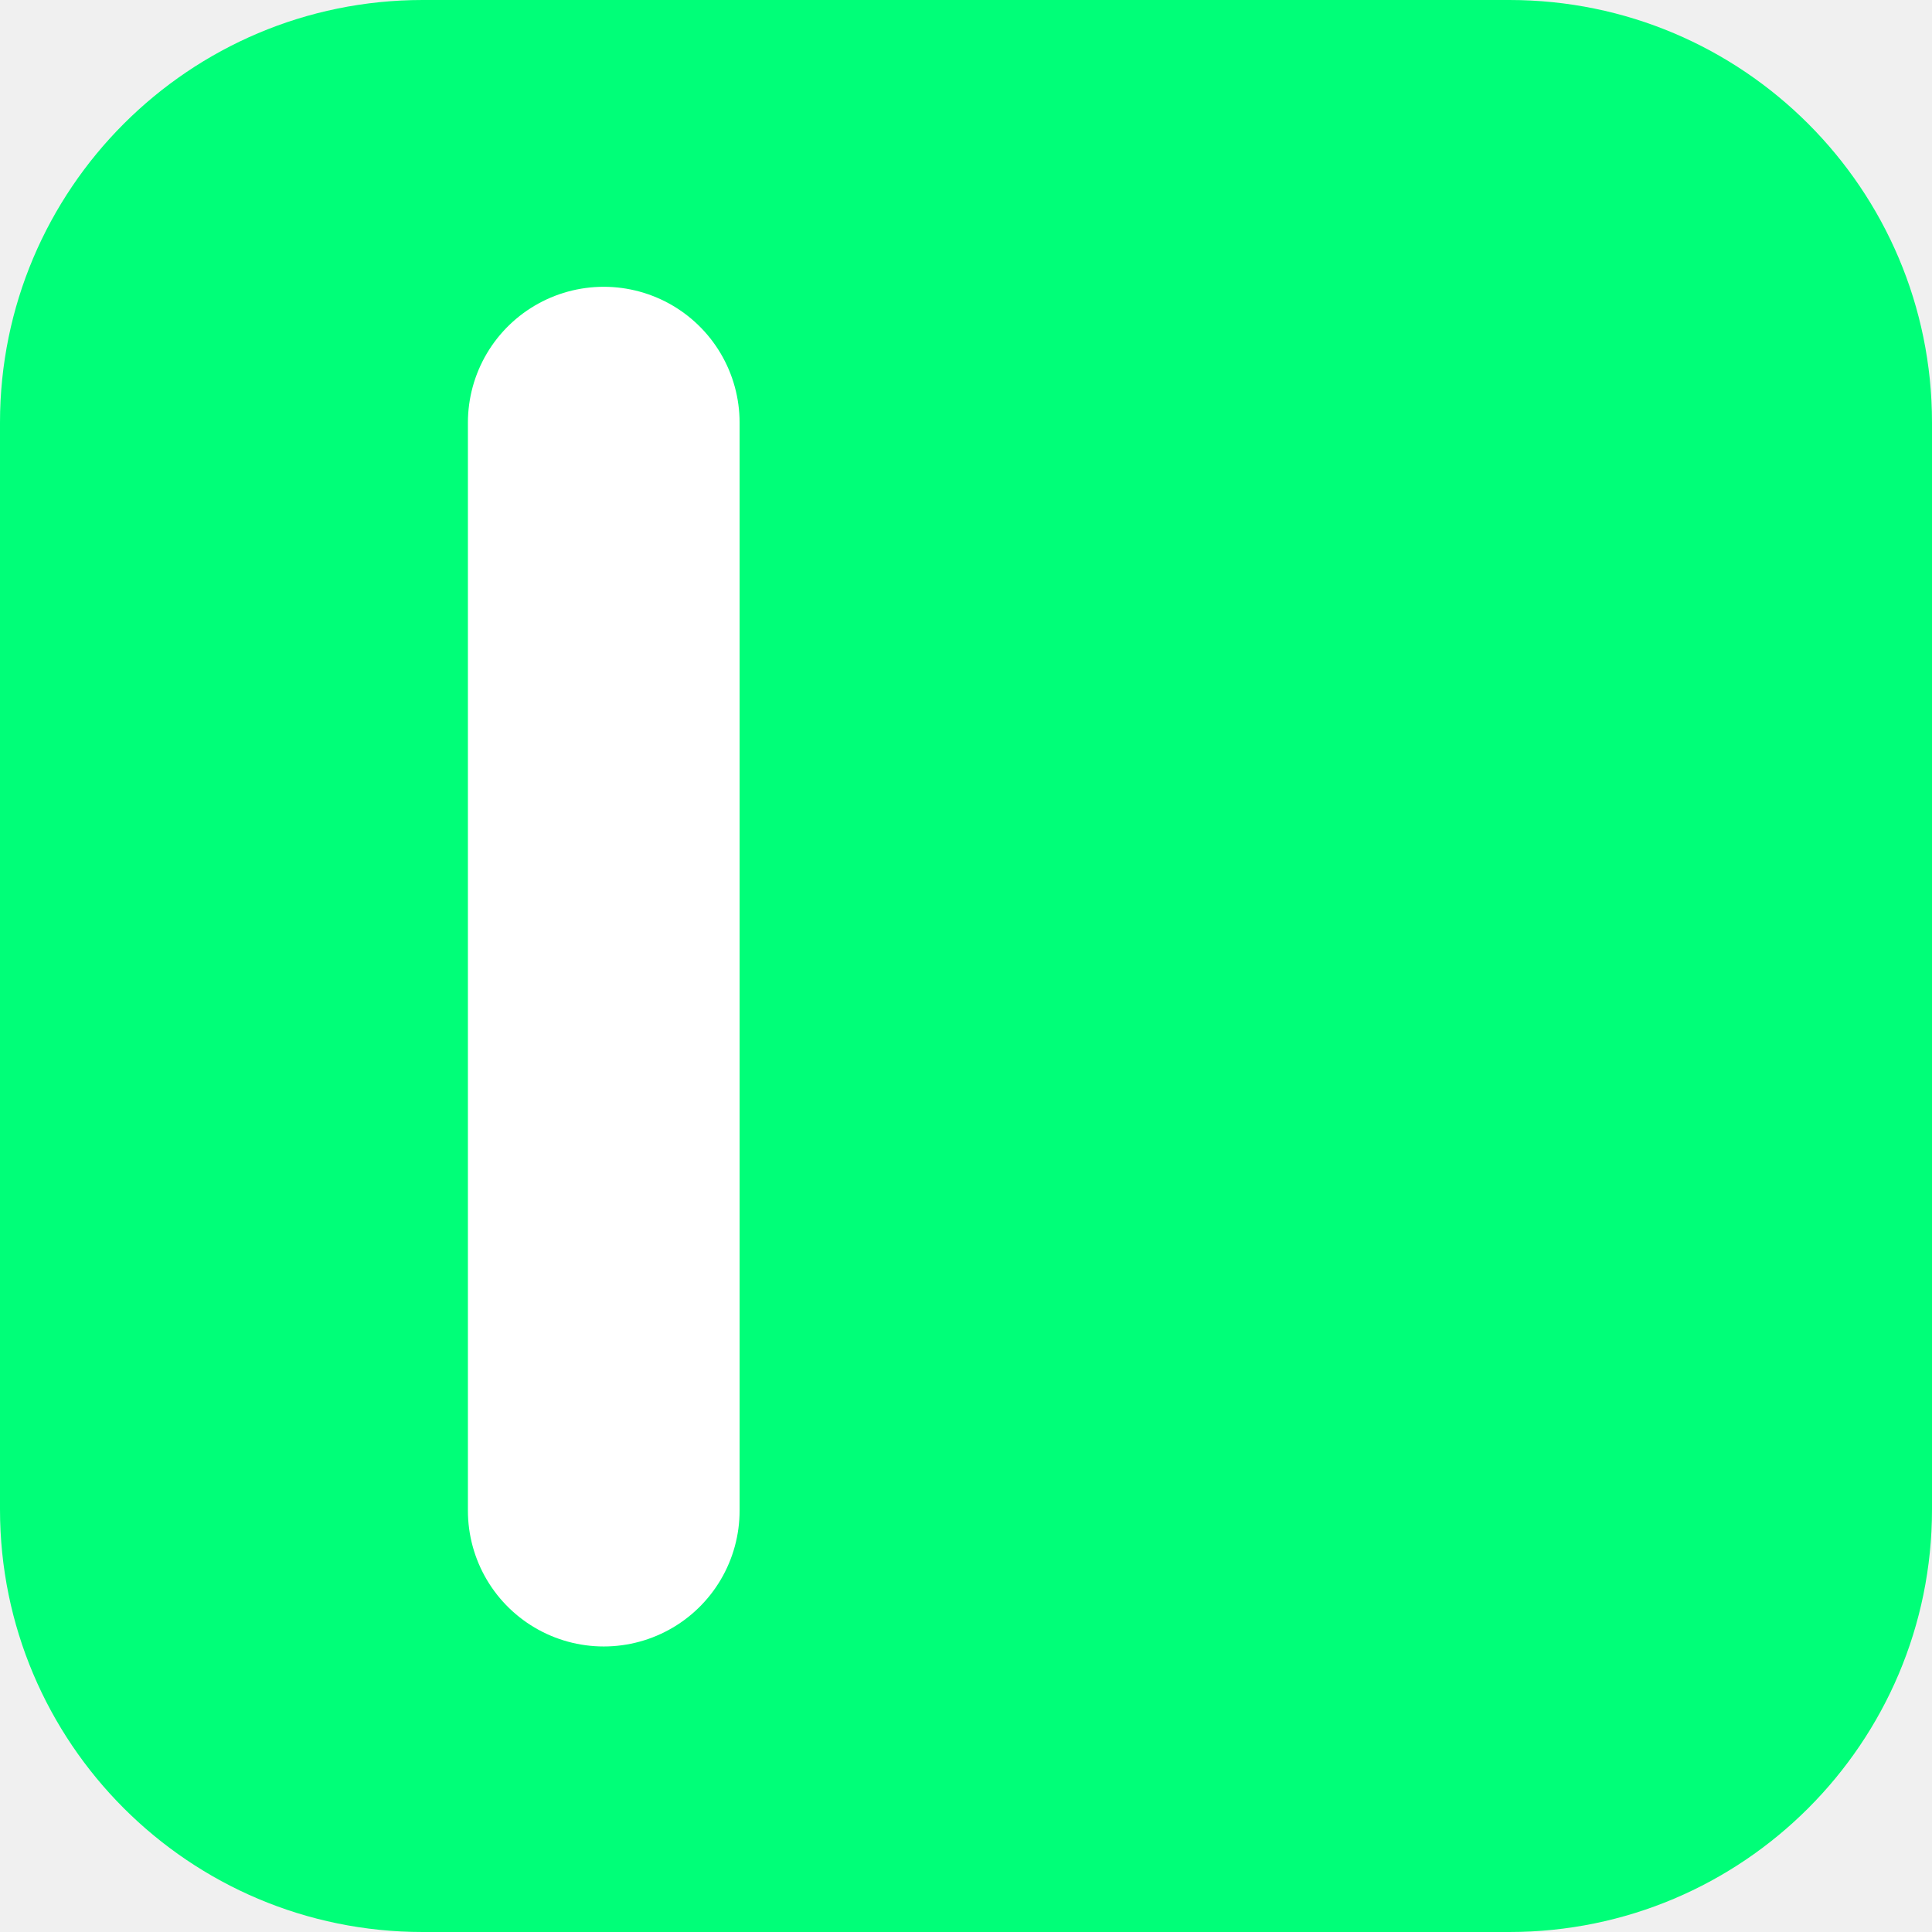
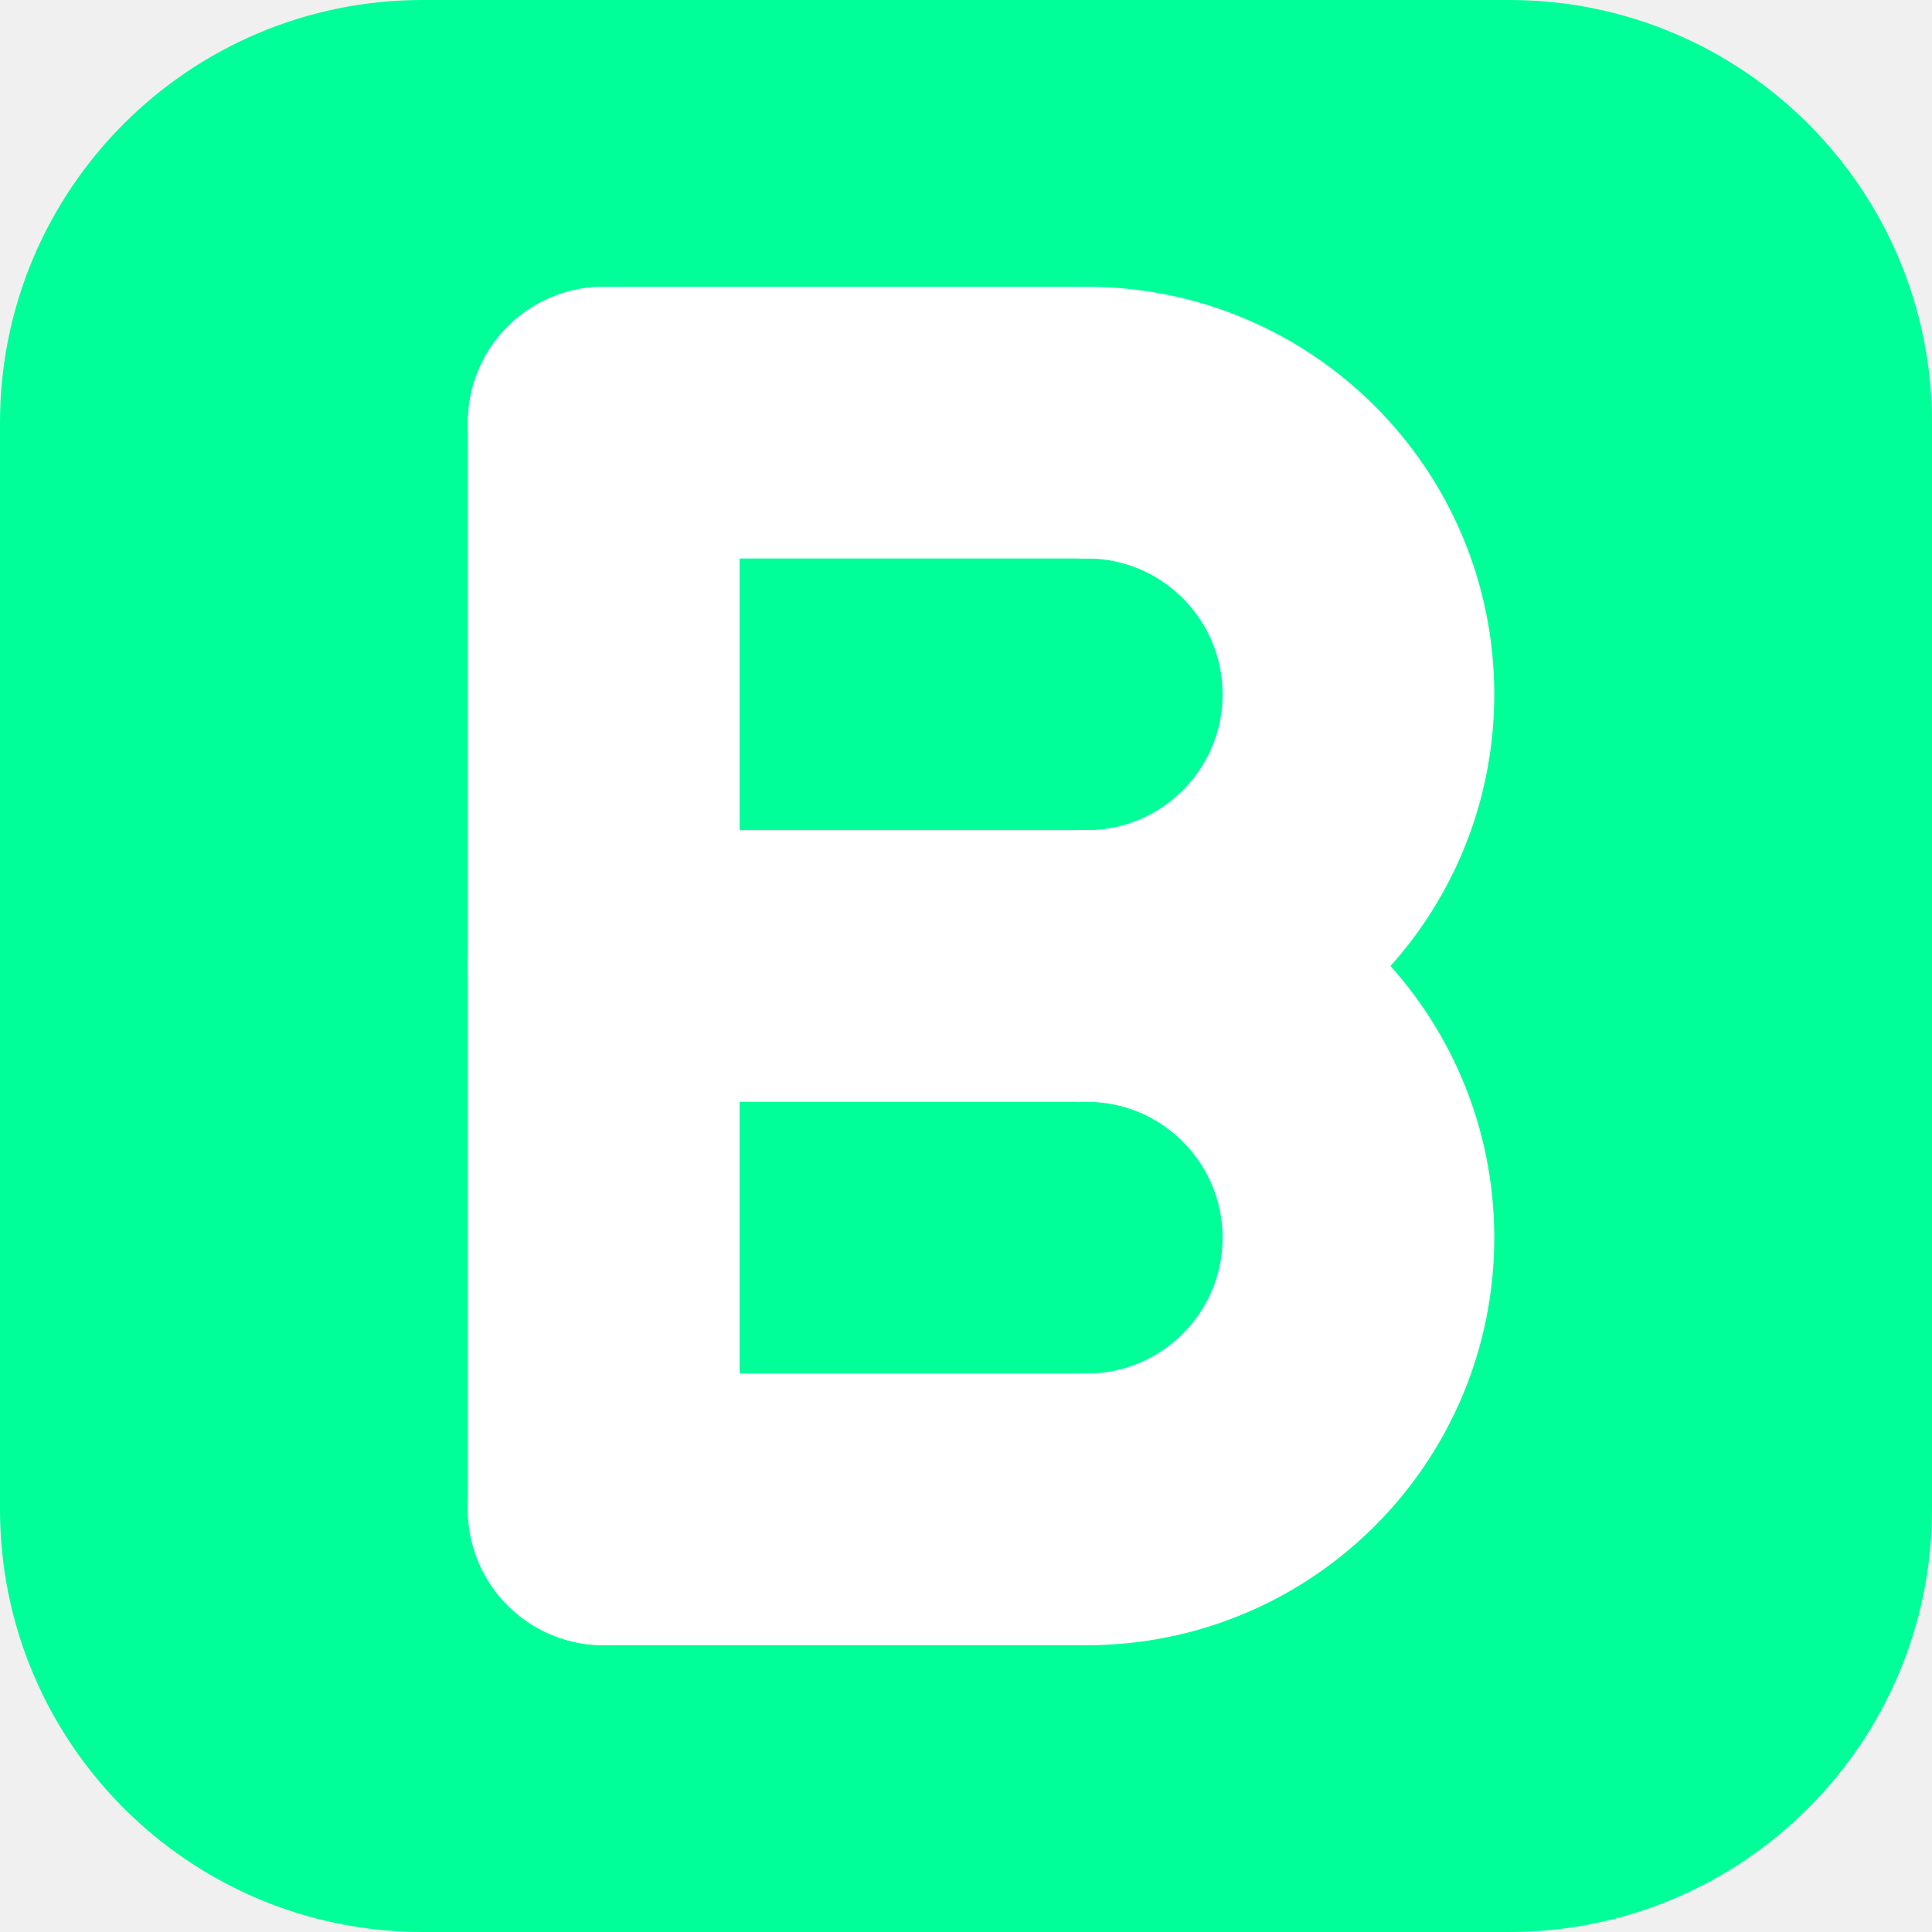
- <svg xmlns="http://www.w3.org/2000/svg" viewBox="0 0 64 64" version="1.1" id="svg3">
-   <rect width="64" height="64" rx="14" fill="#f7a" id="rect1" style="fill:#00ff78;fill-opacity:1" />
-   <g stroke="#ffffff" stroke-width="9" stroke-linecap="round" stroke-linejoin="round" fill="none" id="g3" transform="translate(0,1.017275)">
-     <path style="fill: none; stroke-width: 9; stroke-dasharray: none; transform-origin: 20px 30.983px;" d="M 20 49.024 L 20 12.983" id="path4" />
-     <path style="fill: none; stroke-width: 9; stroke-dasharray: none; transform-box: fill-box; transform-origin: 50% 50%;" id="path5" d="M 49.5 17.483 C 49.501 20.698 47.785 23.669 45.001 25.278 C 42.217 26.885 38.786 26.885 36.001 25.278 C 33.216 23.67 31.5 20.699 31.5 17.483" transform="matrix(0, -1, 1, 0, -0.000003, 0)" />
-     <path style="fill: none; stroke-width: 9; stroke-dasharray: none; transform-box: fill-box; transform-origin: 50% 50%;" id="path5-6" d="M 49.5 35.483 C 49.501 38.698 47.785 41.669 45 43.277 C 42.216 44.885 38.786 44.885 36.001 43.278 C 33.215 41.67 31.5 38.699 31.5 35.483" transform="matrix(0, -1, 1, 0, 0, -0.000003)" />
-     <path style="fill: none; stroke-width: 9; stroke-dasharray: none; transform-origin: 28.009px 12.938px;" d="M 28.009 20.947 L 28.009 4.947" id="path-1" transform="matrix(0, 1, -1, 0, -0.000001, 0.000002)" />
-     <path style="fill: none; stroke-width: 9; stroke-dasharray: none; transform-origin: 28.009px 30.983px;" d="M 28.009 38.992 L 28.009 22.992" id="path-2" transform="matrix(0, 1, -1, 0, -0.000003, 0)" />
-     <path style="fill: none; stroke-width: 9; stroke-dasharray: none; transform-origin: 28.009px 49.005px;" d="M 28.009 57.014 L 28.009 41.014" id="path-3" transform="matrix(0, 1, -1, 0, -0.000003, 0)" />
+ <svg xmlns="http://www.w3.org/2000/svg" viewBox="0 0 64 64">
+   <rect width="64" height="64" rx="14" fill="#0f9" />
+   <g fill="none" stroke="#fff" stroke-width="9" stroke-linecap="round" stroke-linejoin="round">
+     <path d="M 20 50 L 20 14" />
+     <path d="M 36 14 A 9 9 0 0 1 36 32" />
+     <path d="M 36 32 A 9 9 0 0 1 36 50" />
+     <path d="M 20 14 L 36 14" />
+     <path d="M 20 32 L 36 32" />
+     <path d="M 20 50 L 36 50" />
  </g>
</svg>
